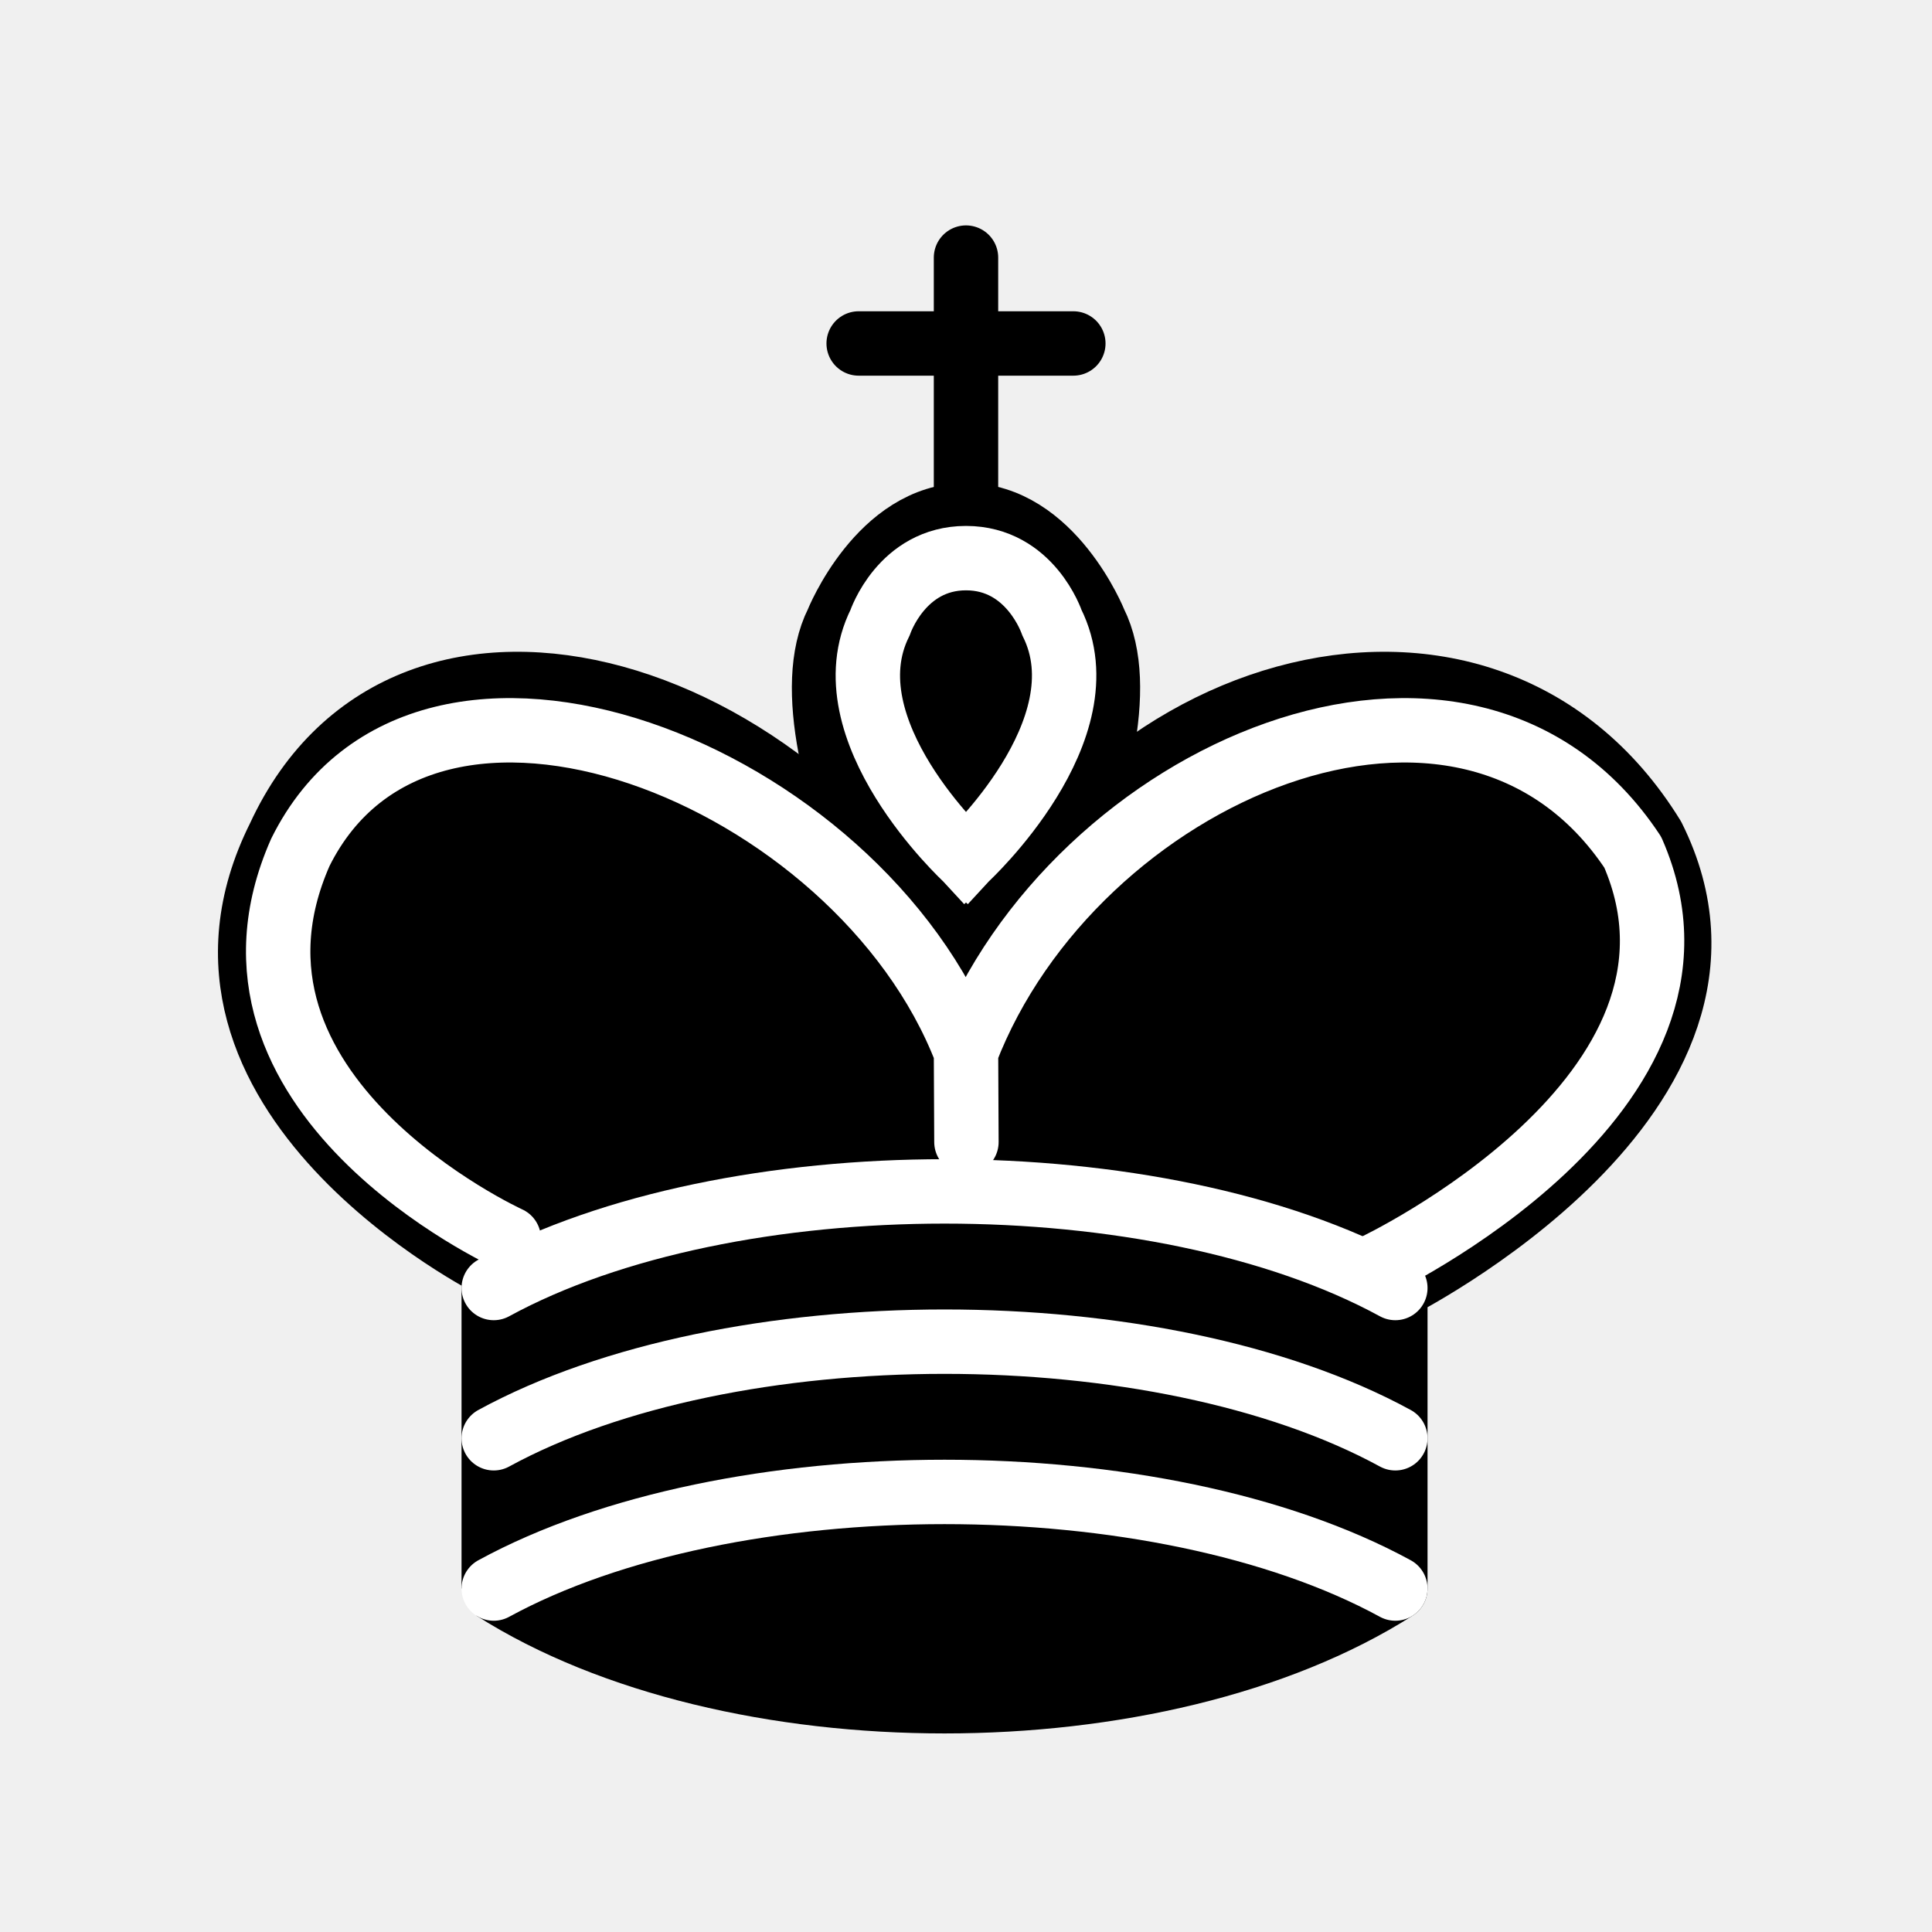
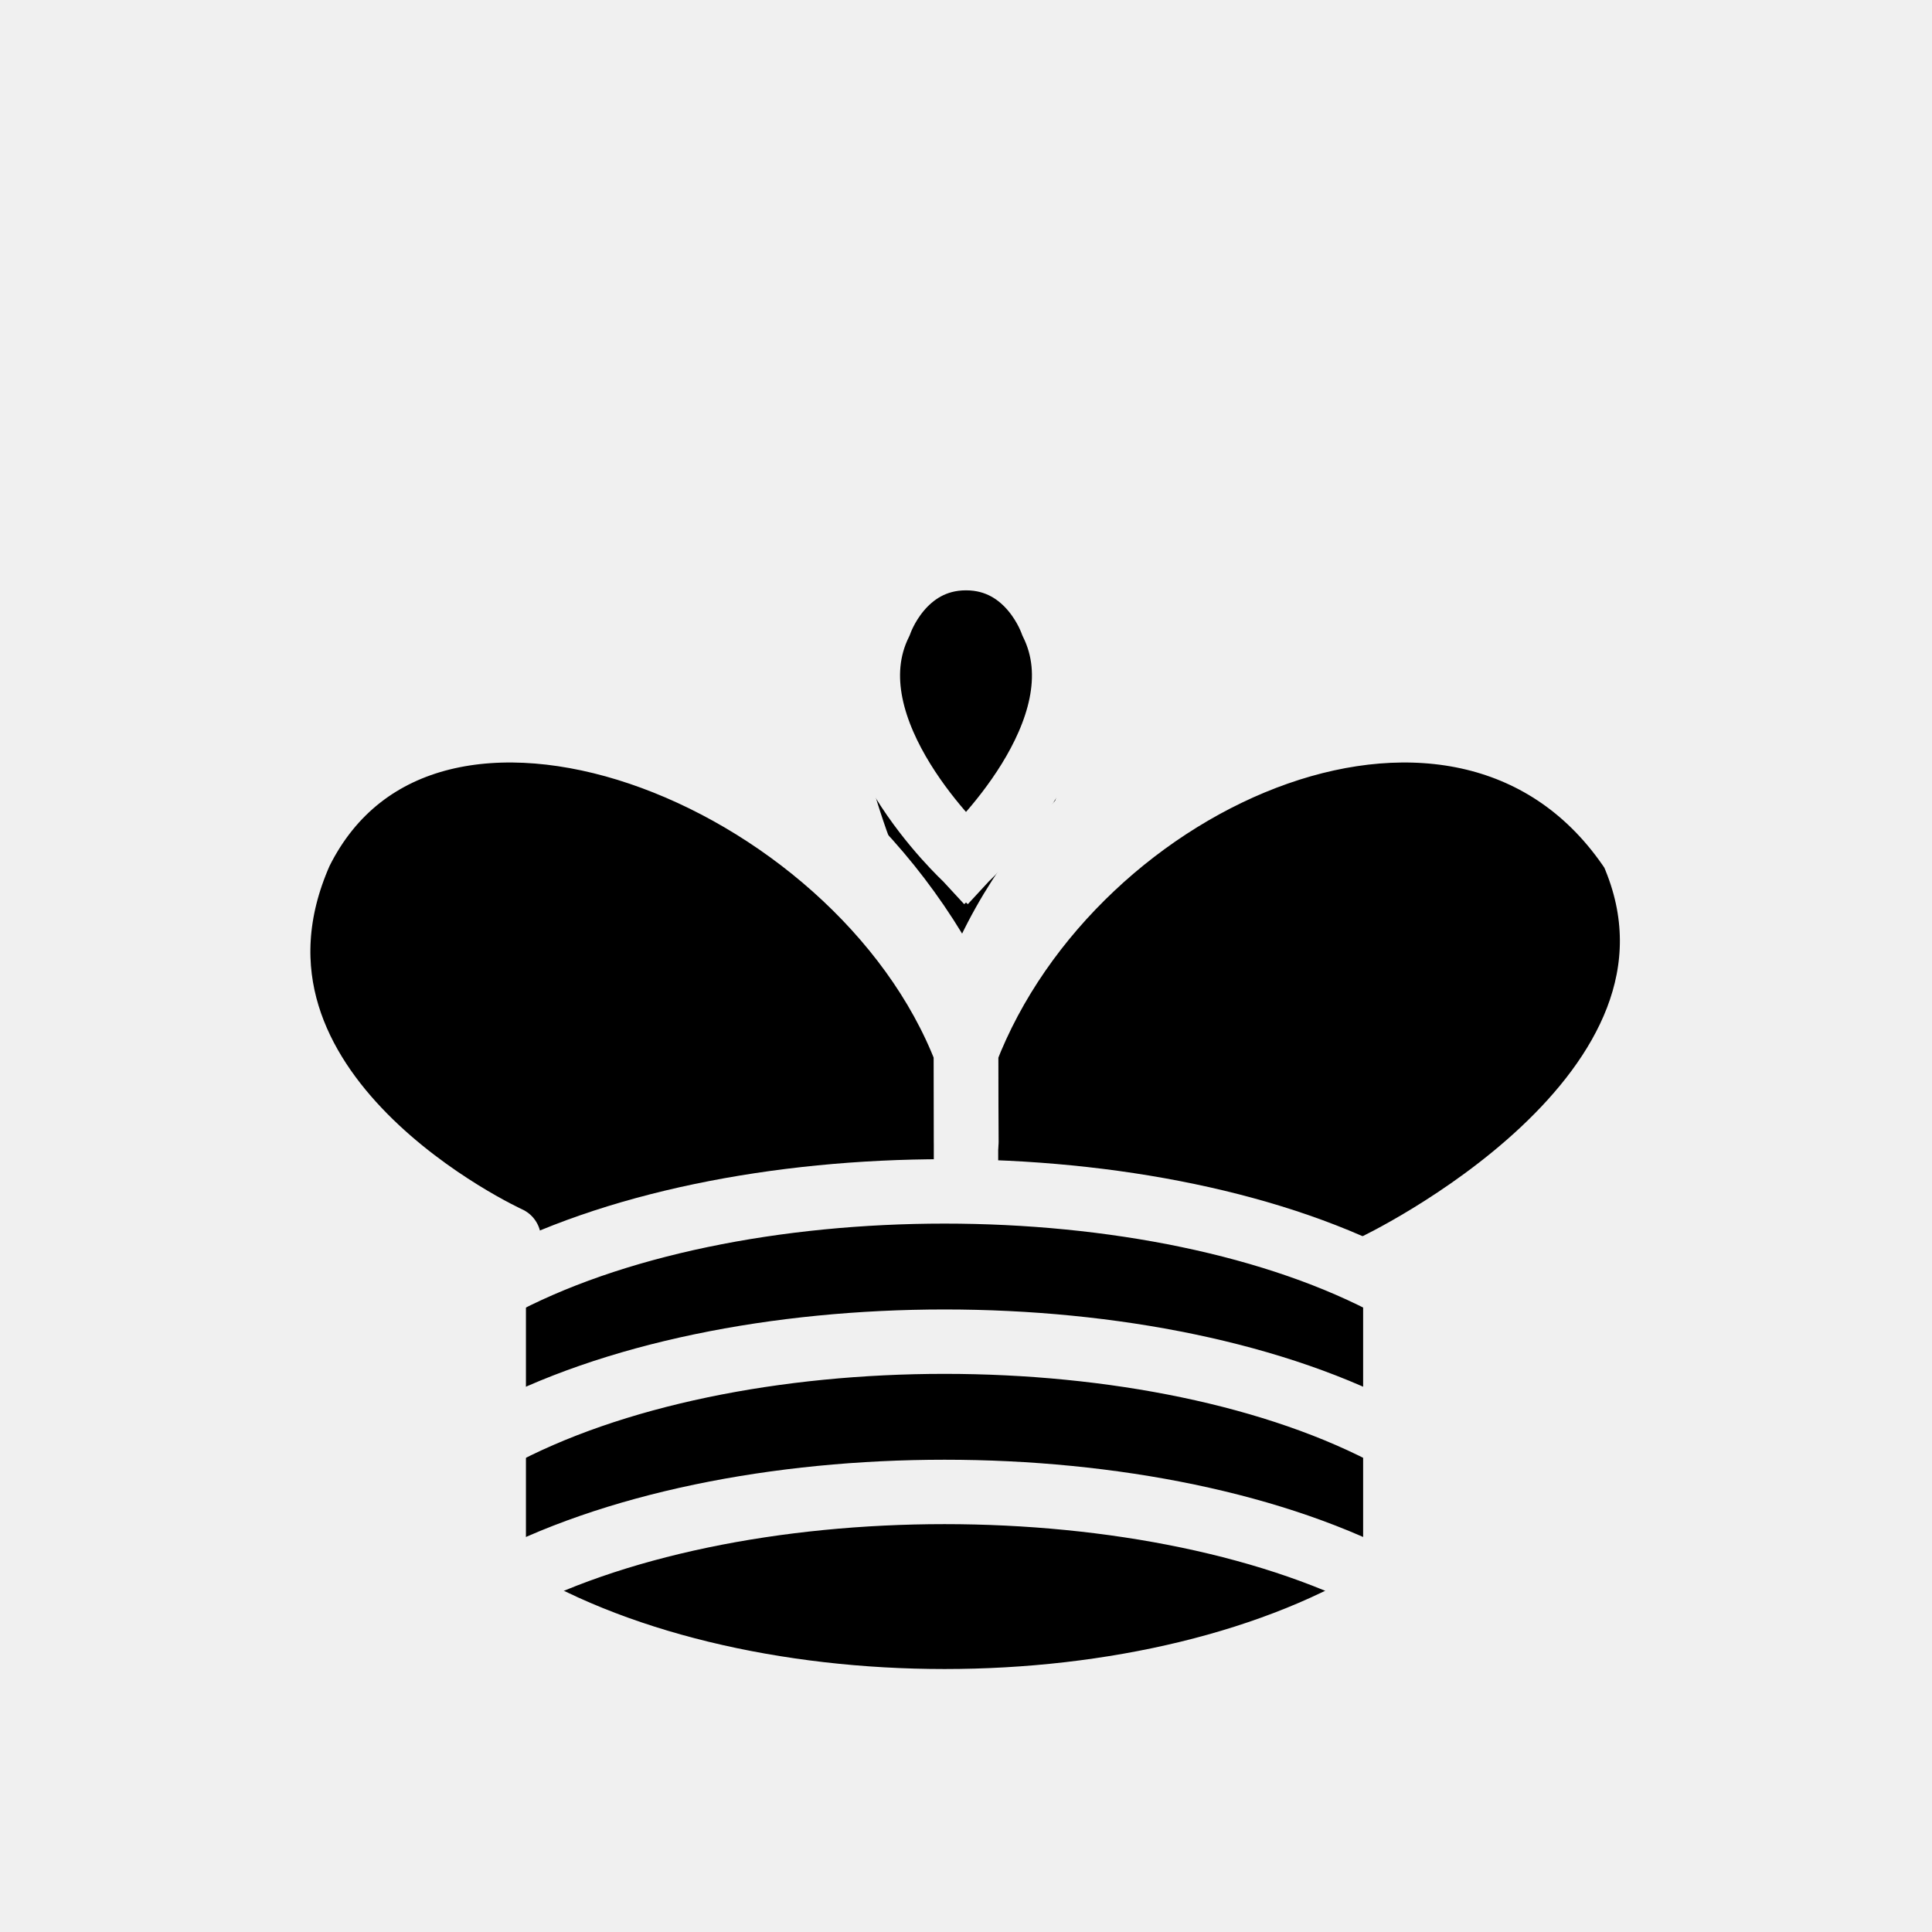
<svg xmlns="http://www.w3.org/2000/svg" version="1.1" width="128" height="128" viewBox="0 0 45 45">
-   <g fill="#000" stroke="#000" stroke-width="1.5" stroke-linejoin="round">
+   <g fill="#000" stroke="rgb(240,240,240)" stroke-width="1.5" stroke-linejoin="round">
    <path fill="none" stroke-linecap="round" d="M 22.5,11.63 L 22.5,6 M 20,8 L 25,8" />
    <path d="M 22.5,25 C 22.5,25 27,17.5 25.5,14.5 C 25.5,14.5 24.5,12 22.5,12 C 20.5,12 19.5,14.5 19.5,14.5 C 18,17.5 22.5,25 22.5,25" />
    <path d="M 11.5,37 C 17,40.5 27,40.5 32.5,37 L 32.5,30 C 32.5,30 41.5,25.5 38.5,19.5 C 34.5,13 25,16 22.5,23.5 L 22.5,27 L 22.5,23.5 C 19,16 9.5,13 6.5,19.5 C 3.5,25.5 11.5,29.5 11.5,29.5 L 11.5,37" />
  </g>
-   <g fill="none" stroke="#FFF" stroke-width="1.5" stroke-linecap="round" stroke-linejoin="round">
+   <g fill="none" stroke="rgb(240,240,240)" stroke-width="1.5" stroke-linecap="round" stroke-linejoin="round">
    <path stroke-linecap="square" d="M 22.5,20 C 22.5,20 25.75,17 24.5,14.5 C 24.5,14.5 24,13 22.5,13 C 21,13 20.5,14.5 20.5,14.5 C 19.25,17 22.5,20 22.5,20" />
    <path d="M 32,29.5 C 32,29.5 40.5,25.5 38.03,19.85 C 34.15,14 25,18 22.5,24.5 L 22.51,26.6 L 22.5,24.5 C 20,18 9.906,14 6.997,19.85 C 4.5,25.5 11.85,28.85 11.85,28.85" />
    <path d="M 11.5,30 C 17,27 27,27 32.5,30" />
    <path d="M 11.5,33.5 C 17,30.5 27,30.5 32.5,33.5" />
    <path d="M 11.5,37 C 17,34 27,34 32.5,37" />
  </g>
</svg>
